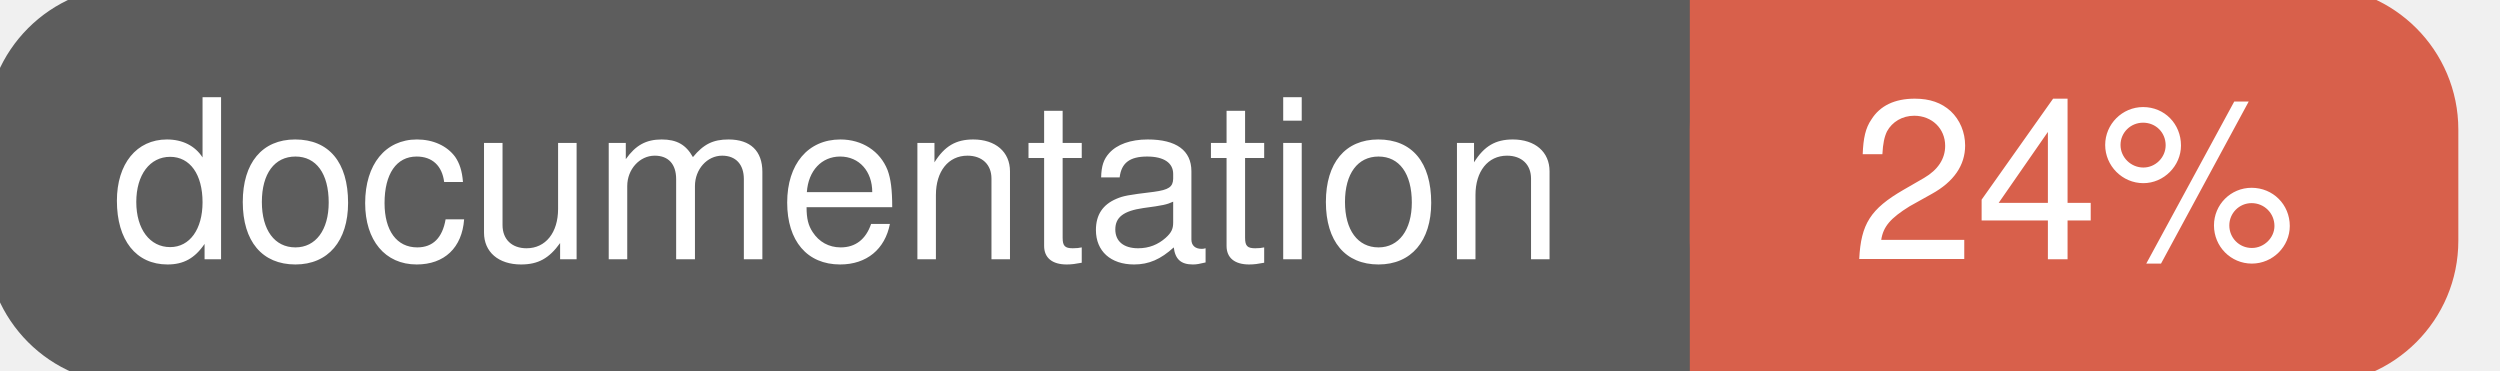
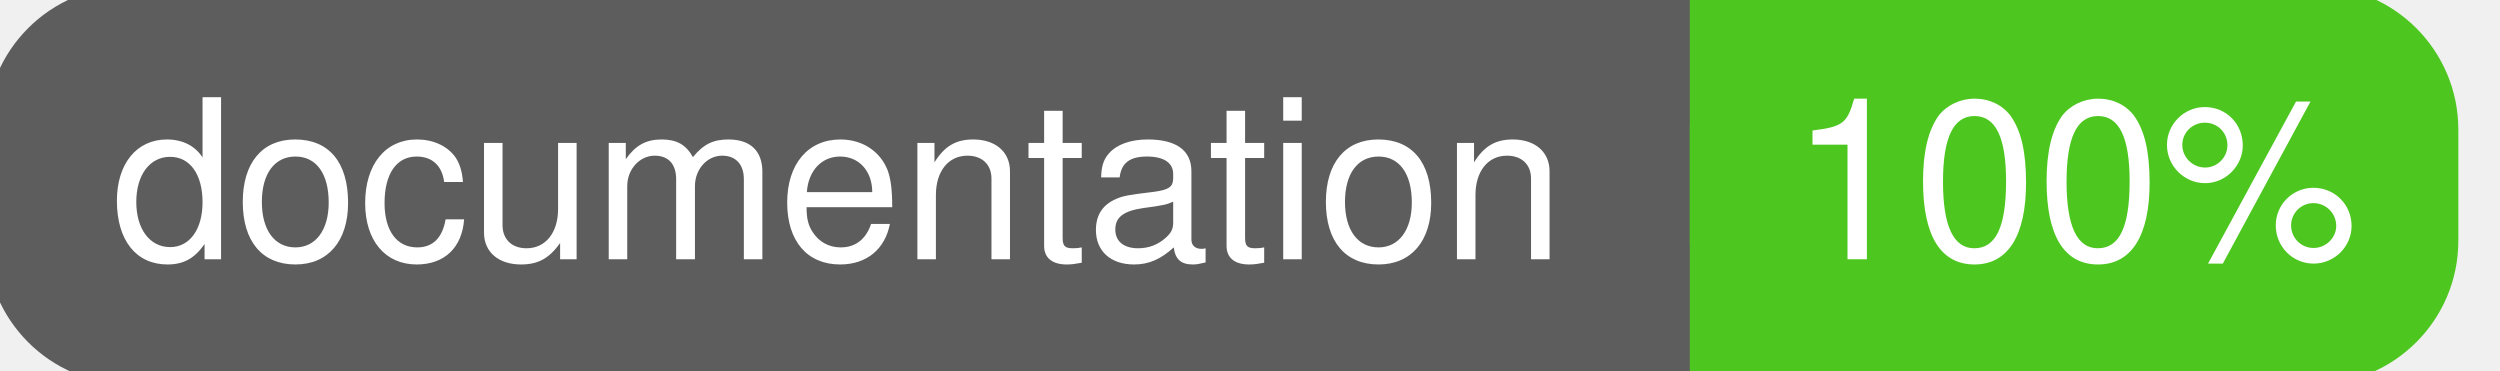
<svg xmlns="http://www.w3.org/2000/svg" width="135" height="20">
  <g>
    <rect id="svg_1" height="20" width="130" y="0" x="0" stroke-width="1.5" stroke="#5d5d5d" fill="#5d5d5d" rx="7" ry="7" />
-     <rect id="svg_2" height="20" width="40" y="0" x="92" stroke-width="1.5" stroke="#d8604b" fill="#d8604b" rx="7" ry="7" />
-     <rect id="svg_3" height="20" width="22" y="0" x="92" stroke-width="1.5" stroke="#d8604b" fill="#d8604b" />
+     <rect id="svg_2" height="20" width="40" y="0" x="92" stroke-width="1.5" stroke="#4dc71f" fill="#4dc71f" rx="7" ry="7" />
+     <rect id="svg_3" height="20" width="22" y="0" x="92" stroke-width="1.5" stroke="#4dc71f" fill="#4dc71f" />
    <text xml:space="preserve" text-anchor="start" font-family="Helvetica, Arial, sans-serif" font-size="12" id="svg_4" y="14" x="6" stroke-width="0" stroke="#5d5d5d" fill="#ffffff">documentation</text>
-     <text xml:space="preserve" text-anchor="middle" font-family="Helvetica, Arial, sans-serif" font-size="12" id="svg_5" y="14" x="112" stroke-width="0" stroke="#5d5d5d" fill="#ffffff" style="text-anchor: middle">24%</text>
+     <text xml:space="preserve" text-anchor="middle" font-family="Helvetica, Arial, sans-serif" font-size="12" id="svg_5" y="14" x="112" stroke-width="0" stroke="#5d5d5d" fill="#ffffff" style="text-anchor: middle">100%</text>
  </g>
</svg>
